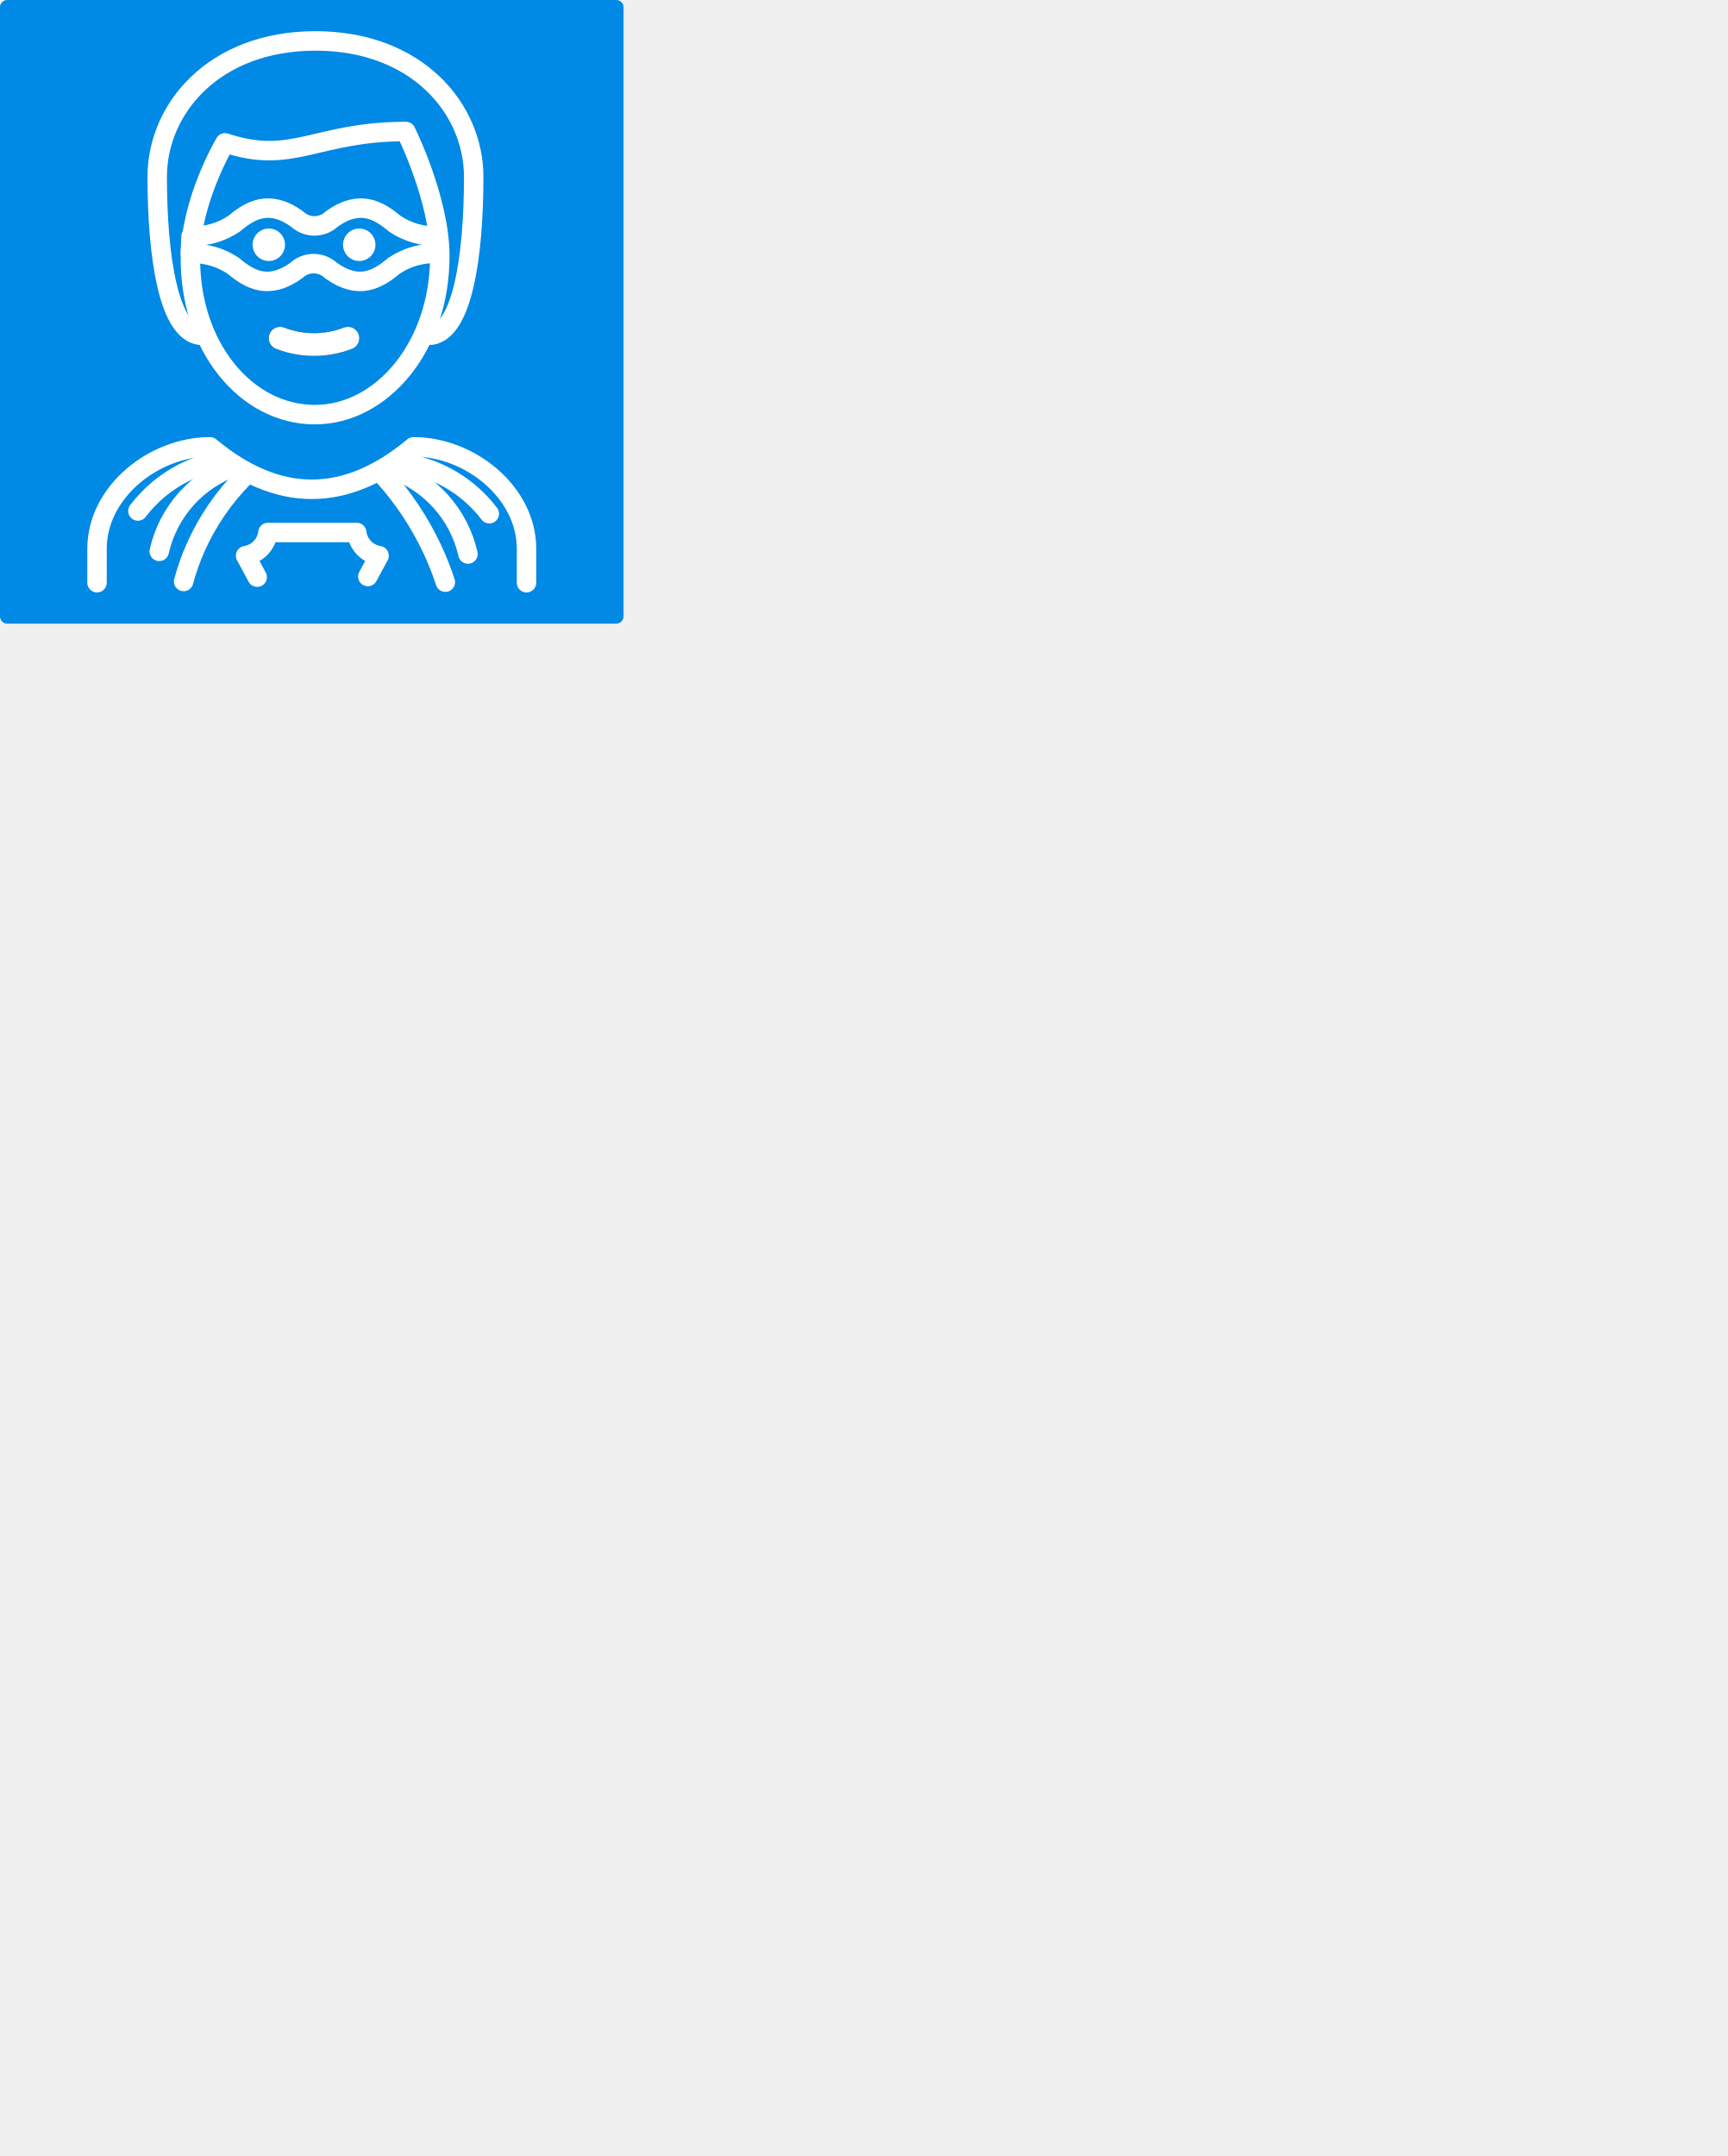
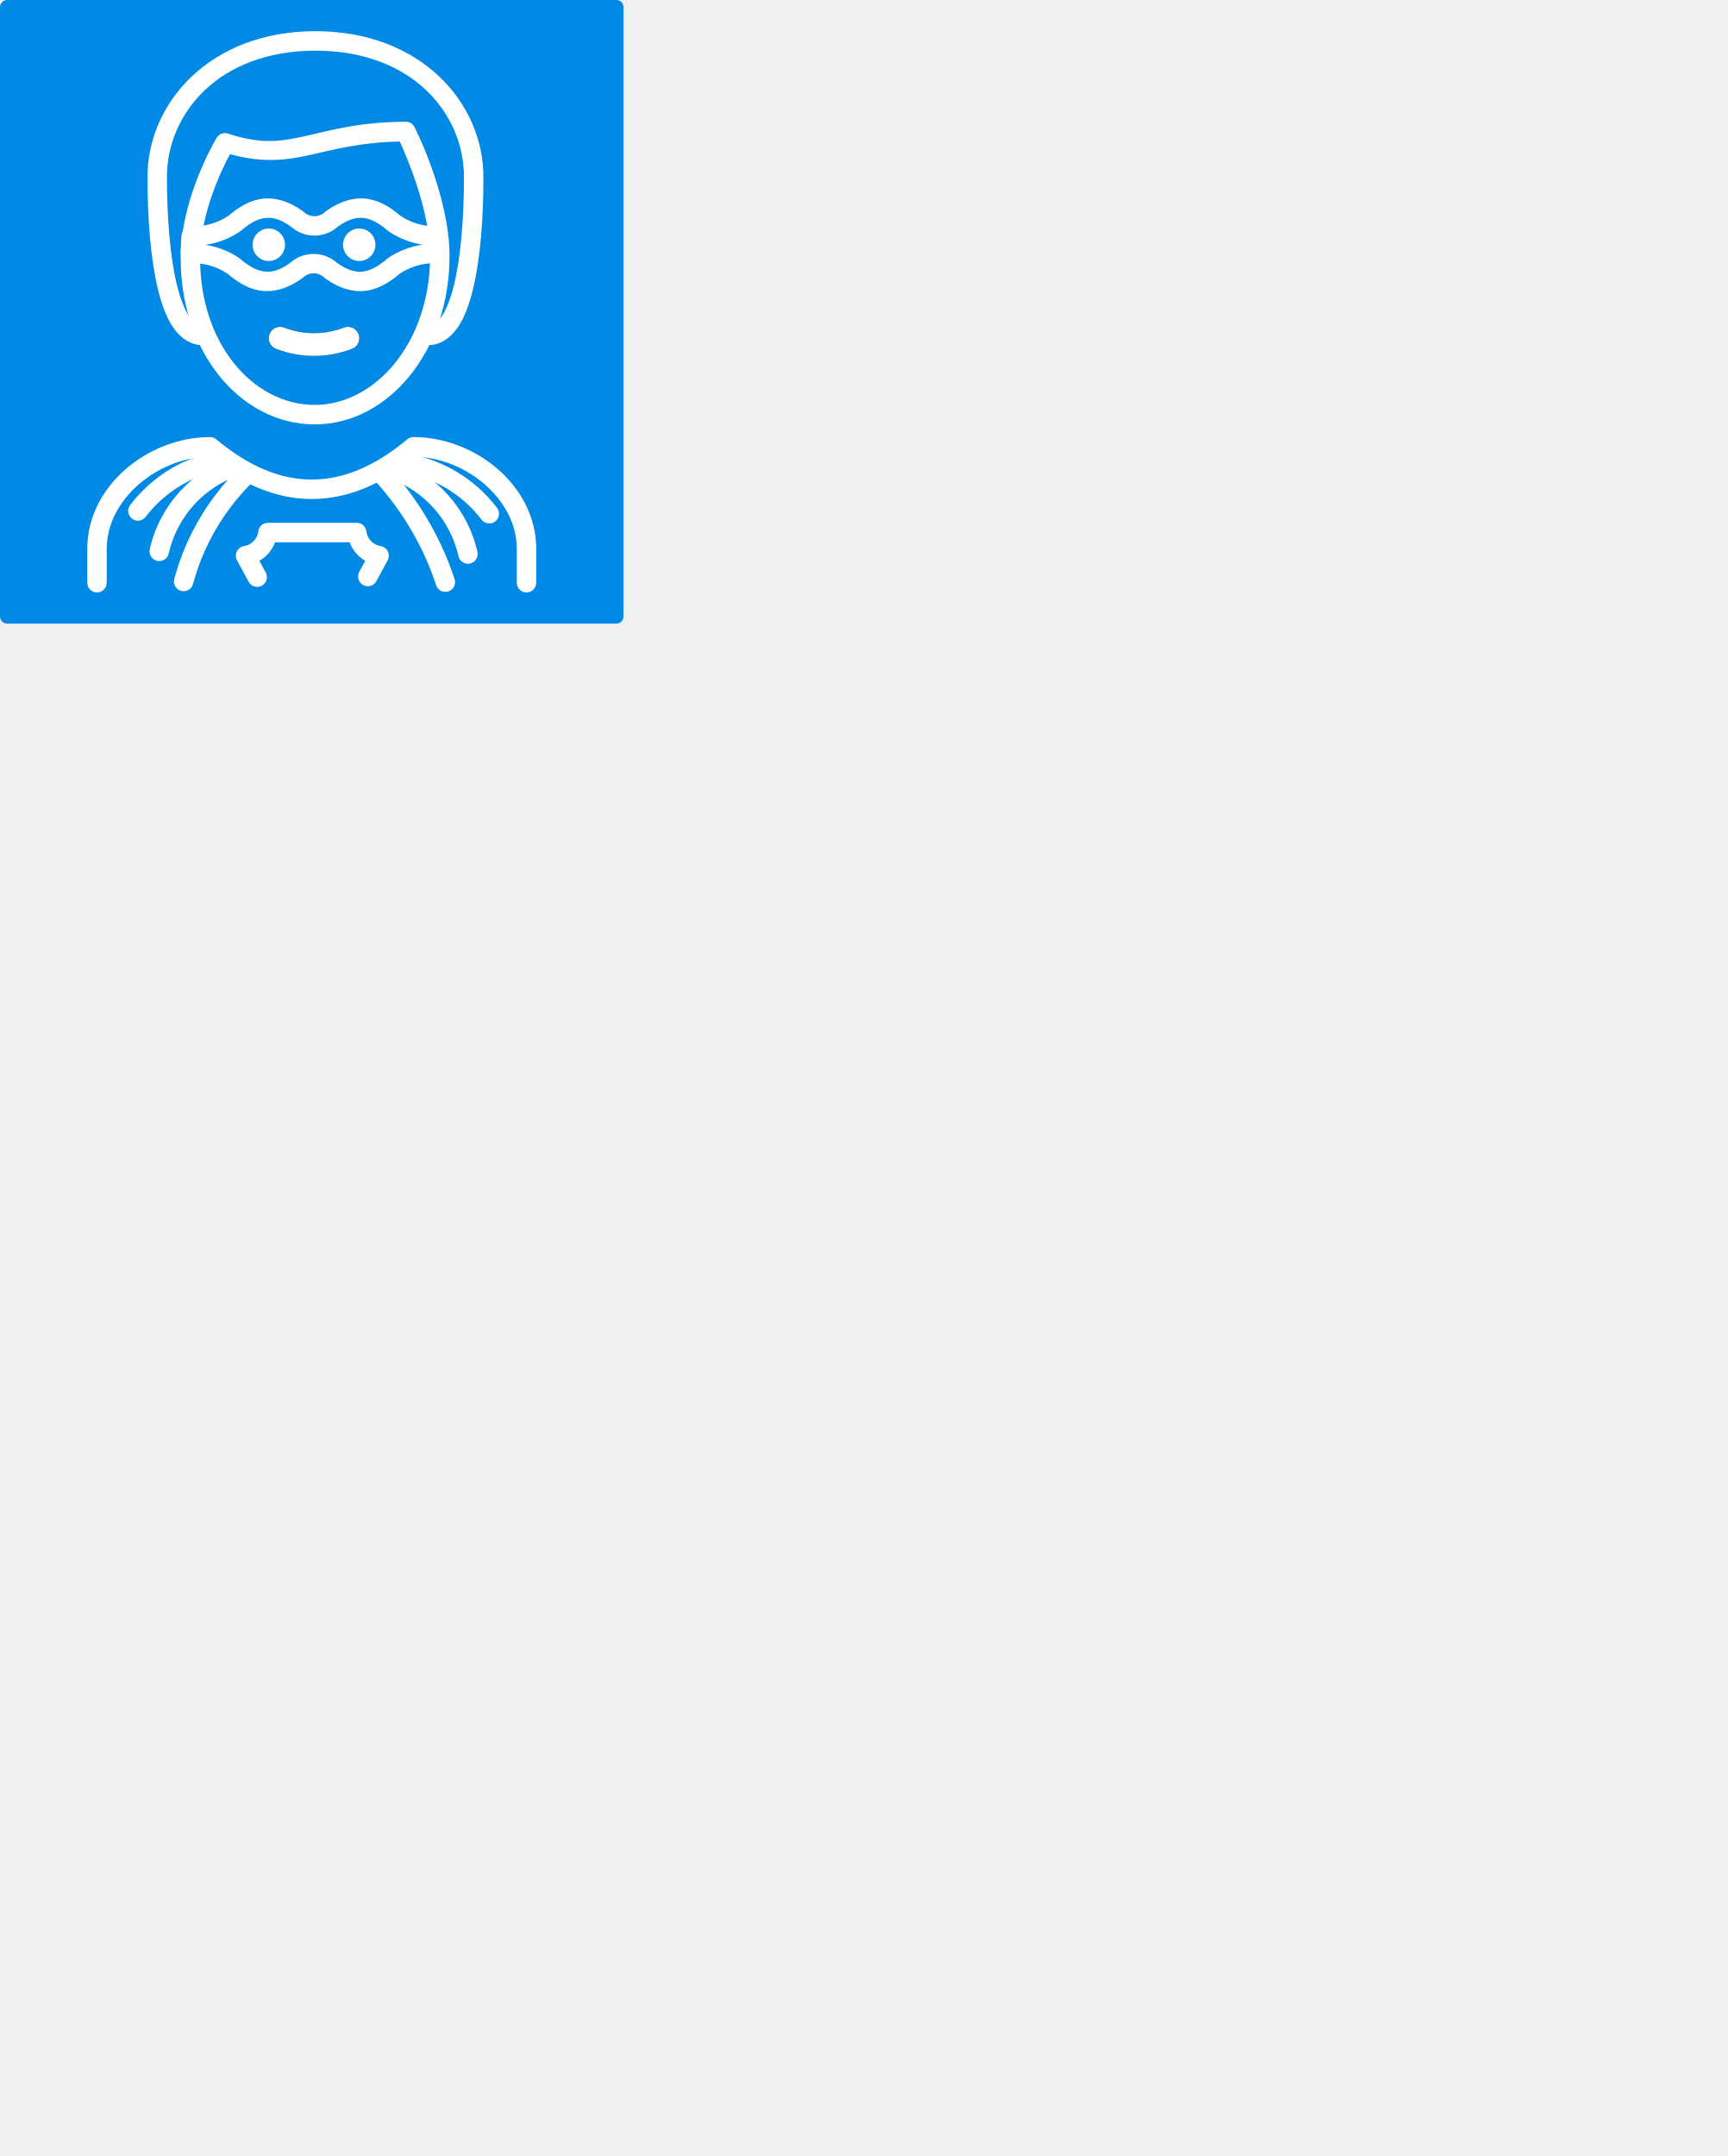
<svg xmlns="http://www.w3.org/2000/svg" id="Layer_1" data-name="Layer 1" viewBox="0 0 138.54 172.86" version="1.1">
  <defs id="defs1">
    <style id="style1">.cls-1,.cls-2,.cls-3,.cls-4,.cls-6{fill:none;}.cls-1{stroke:#000;stroke-width:6.98px;}.cls-1,.cls-2,.cls-4,.cls-6{stroke-linecap:round;}.cls-1,.cls-2,.cls-3,.cls-4{stroke-linejoin:round;}.cls-2,.cls-3,.cls-4,.cls-6{stroke:#fff;}.cls-2,.cls-3,.cls-6{stroke-width:6px;}.cls-4{stroke-width:7px;}.cls-5{fill:#fff;}.cls-6{stroke-miterlimit:10;}</style>
  </defs>
-   <g id="layer1">
-     <rect style="fill:#0089e5;stroke-width:2.649;fill-opacity:1" id="rect15" width="173.182" height="172.854" x="-17.318" y="0" ry="2.004" transform="matrix(0.2887134,0,0,0.2892609,5,0)" />
-   </g>
  <g id="line" transform="matrix(0.2598535,0,0,0.2603263,7,2.5)">
-     <path class="cls-1" d="m 482.79,1036.54 a 29,29 0 0 0 20.93,0" transform="translate(-423.29,-941.98)" id="path1" />
-     <path class="cls-2" d="m 458.82,1035.66 c -10.47,0 -13.95,-24.41 -13.95,-48.83 0,-20.92 17.44,-41.85 48.83,-41.85 31.39,0 48.83,20.93 48.83,41.85 0,24.42 -3.49,48.83 -13.95,48.83" transform="translate(-423.29,-941.98)" id="path2" />
-     <path class="cls-3" d="m 455.11,1011.25 c -0.35,27.9 17.22,48.83 38.37,48.83 20.7,0 38.59,-20.93 38.59,-48.83 0,-17.44 -10.47,-38.37 -10.47,-38.37 -27.9,0 -34.88,10.47 -55.81,3.49 0,0 -10.46,17.44 -10.68,34.88 z" transform="translate(-423.29,-941.98)" id="path3" />
-     <path class="cls-4" d="m 482.79,1036.54 a 29,29 0 0 0 20.93,0" transform="translate(-423.29,-941.98)" id="path4" />
+     <path id="rect15" style="fill:#0089e5;stroke-width:2.649" transform="matrix(1.111062,0,0,1.111148,-7.696643,-9.603333)" d="M -15.314,0 H 153.86 c 1.11,0 2.004,0.894 2.004,2.004 V 170.851 c 0,1.11 -0.894,2.004 -2.004,2.004 H -15.314 c -1.11,0 -2.004,-0.894 -2.004,-2.004 V 2.004 C -17.318,0.894 -16.425,0 -15.314,0 Z" />
+     <path style="color:#000000;fill:#000000;stroke-linecap:round;stroke-linejoin:round;-inkscape-stroke:none" d="m 484.049,1033.285 a 3.49,3.49 0 0 0 -4.514,1.996 3.49,3.49 0 0 0 1.996,4.514 c 7.543,2.919 15.904,2.919 23.447,0 a 3.49,3.49 0 0 0 1.996,-4.514 3.49,3.49 0 0 0 -4.514,-1.996 c -5.924,2.292 -12.488,2.292 -18.412,0 z" id="path1" transform="translate(-423.29,-941.98)" />
+     <path style="color:#000000;fill:#ffffff;stroke-linecap:round;stroke-linejoin:round;-inkscape-stroke:none" d="m 493.699,941.98 c -32.724,0 -51.83,22.262 -51.83,44.85 0,12.352 0.855,24.703 3.131,34.268 1.138,4.782 2.604,8.88 4.734,12.043 2.13,3.163 5.303,5.52 9.086,5.52 a 3,3 0 0 0 3,-3 3,3 0 0 0 -3,-3 c -1.452,0 -2.643,-0.694 -4.109,-2.871 -1.467,-2.177 -2.832,-5.709 -3.873,-10.082 -2.081,-8.746 -2.969,-20.809 -2.969,-32.877 0,-19.253 15.774,-38.85 45.83,-38.85 30.056,0 45.83,19.597 45.83,38.85 0,12.067 -0.888,24.131 -2.971,32.877 -1.041,4.373 -2.408,7.904 -3.875,10.082 -1.467,2.178 -2.655,2.871 -4.104,2.871 a 3,3 0 0 0 -3,3 3,3 0 0 0 3,3 c 3.782,0 6.95,-2.357 9.08,-5.52 2.13,-3.162 3.598,-7.261 4.736,-12.043 2.277,-9.564 3.133,-21.915 3.133,-34.268 0,-22.587 -19.107,-44.85 -51.83,-44.85 z" id="path2" transform="translate(-423.29,-941.98)" />
+     <path style="color:#000000;fill:#ffffff;stroke-linejoin:round;-inkscape-stroke:none" d="m 521.6,969.881 c -14.325,0 -23.482,2.724 -31.17,4.434 -7.688,1.709 -13.748,2.525 -23.691,-0.791 a 3,3 0 0 0 -3.521,1.303 c 0,0 -10.873,17.773 -11.107,36.387 -0.366,29.178 18.242,51.867 41.371,51.867 22.722,0 41.59,-22.648 41.59,-51.83 0,-18.641 -10.787,-39.713 -10.787,-39.713 a 3,3 0 0 0 -2.684,-1.656 z m -1.893,6.086 c 1.938,4.188 9.363,21.066 9.363,35.283 0,26.617 -16.912,45.83 -35.59,45.83 -19.171,0 -35.705,-19.171 -35.371,-45.793 0.171,-13.583 6.899,-27.138 9.215,-31.443 9.664,2.711 17.043,1.966 24.408,0.328 7.601,-1.69 15.593,-3.97 27.975,-4.205 z" id="path3" transform="translate(-423.29,-941.98)" />
+     <path style="color:#000000;fill:#ffffff;stroke-linecap:round;stroke-linejoin:round;-inkscape-stroke:none" d="m 484.053,1033.275 a 3.5,3.5 0 0 0 -4.527,2.002 3.5,3.5 0 0 0 2.002,4.527 c 7.545,2.92 15.91,2.92 23.455,0 a 3.5,3.5 0 0 0 2.002,-4.527 3.5,3.5 0 0 0 -4.527,-2.002 c -5.922,2.291 -12.483,2.291 -18.404,0 z" id="path4" transform="translate(-423.29,-941.98)" />
    <path class="cls-5" d="m 512.21,1007.76 a 5,5 0 1 1 -5,-5 5,5 0 0 1 5,5" transform="translate(-423.29,-941.98)" id="path5" />
    <path class="cls-5" d="m 484.3,1007.76 a 5,5 0 1 1 -5,-5 5,5 0 0 1 5,5" transform="translate(-423.29,-941.98)" id="path6" />
-     <path class="cls-6" d="M 438.91,1089.75 A 41.43,41.43 0 0 1 453,1078 a 40.94,40.94 0 0 1 11.54,-3.79" transform="translate(-423.29,-941.98)" id="path7" />
-     <path class="cls-6" d="m 469.11,1075.93 a 36.14,36.14 0 0 0 -23.62,26.25" transform="translate(-423.29,-941.98)" id="path8" />
-     <path class="cls-6" d="m 547.34,1090.59 a 41,41 0 0 0 -25.65,-15.51" transform="translate(-423.29,-941.98)" id="path9" />
-     <path class="cls-6" d="M 517.14,1076.78 A 36.14,36.14 0 0 1 540.76,1103" transform="translate(-423.29,-941.98)" id="path10" />
-     <path class="cls-6" d="m 471.66,1079.22 a 73.3,73.3 0 0 0 -15,21.91 72.33,72.33 0 0 0 -3.64,10.33" transform="translate(-423.29,-941.98)" id="path11" />
-     <path class="cls-2" d="m 426.29,1111.84 v -10.46 c 0,-17.42 17.47,-31.39 34.88,-31.39 q 31.4,26.16 62.78,0 c 17.42,0 34.88,14 34.88,31.39 v 10.46" transform="translate(-423.29,-941.98)" id="path12" />
-     <path class="cls-6" d="m 515,1079.22 a 92.2,92.2 0 0 1 14.61,22 88.85,88.85 0 0 1 4.17,10.45" transform="translate(-423.29,-941.98)" id="path13" />
-     <path class="cls-2" d="m 475.72,1110.13 -3.58,-6.61 a 8.23,8.23 0 0 0 6.9,-7.14 h 27.39 a 8.22,8.22 0 0 0 6.9,7.14 c -0.1,0.18 -3.38,6.23 -3.47,6.41" transform="translate(-423.29,-941.98)" id="path14" />
-     <path class="cls-3" d="m 455.33,1005.09 a 22.5,22.5 0 0 0 13.31,-3.85 c 4.91,-4.14 10.85,-7.58 19.41,-1.39 a 7.81,7.81 0 0 0 10.66,0 c 8.56,-6.19 14.5,-2.75 19.41,1.39 a 22.53,22.53 0 0 0 13.32,3.85 l -0.26,5.34 a 22.5,22.5 0 0 0 -13.31,3.85 c -4.91,4.14 -10.85,7.58 -19.41,1.39 a 7.81,7.81 0 0 0 -10.66,0 c -8.56,6.19 -14.5,2.75 -19.41,-1.39 a 22.53,22.53 0 0 0 -13.32,-3.85 z" transform="translate(-423.29,-941.98)" id="path15" />
+     <path style="color:#000000;fill:#ffffff;stroke-linecap:round;stroke-miterlimit:10;-inkscape-stroke:none" d="m 464.037,1071.252 c -4.308,0.733 -8.481,2.104 -12.385,4.068 l -0.008,0 -0.008,0 c -5.915,3.018 -11.08,7.323 -15.111,12.6 a 3,3 0 0 0 0.562,4.207 3,3 0 0 0 4.205,-0.562 c 3.486,-4.562 7.951,-8.286 13.064,-10.896 0.002,-0 0.004,-0 0.006,-0 3.366,-1.692 6.966,-2.872 10.68,-3.504 a 3,3 0 0 0 2.455,-3.461 3,3 0 0 0 -3.461,-2.455 z" id="path7" transform="translate(-423.29,-941.98)" />
+     <path style="color:#000000;fill:#ffffff;stroke-linecap:round;stroke-miterlimit:10;-inkscape-stroke:none" d="m 468.145,1073.09 c -12.887,4.381 -22.579,15.153 -25.58,28.43 a 3,3 0 0 0 2.264,3.586 3,3 0 0 0 3.588,-2.264 c 2.542,-11.249 10.741,-20.361 21.66,-24.072 a 3,3 0 0 0 1.875,-3.805 3,3 0 0 0 -3.807,-1.875 z" id="path8" transform="translate(-423.29,-941.98)" />
+     <path style="color:#000000;fill:#ffffff;stroke-linecap:round;stroke-miterlimit:10;-inkscape-stroke:none" d="m 522.197,1072.123 a 3,3 0 0 0 -3.465,2.451 3,3 0 0 0 2.451,3.463 c 9.456,1.62 17.947,6.754 23.773,14.375 a 3,3 0 0 0 4.205,0.561 3,3 0 0 0 0.561,-4.205 c -6.745,-8.823 -16.579,-14.77 -27.525,-16.645 z" id="path9" transform="translate(-423.29,-941.98)" />
+     <path style="color:#000000;fill:#ffffff;stroke-linecap:round;stroke-miterlimit:10;-inkscape-stroke:none" d="m 518.105,1073.939 a 3,3 0 0 0 -3.807,1.875 3,3 0 0 0 1.877,3.807 c 10.912,3.707 19.107,12.805 21.658,24.043 a 3,3 0 0 0 3.59,2.262 3,3 0 0 0 2.262,-3.59 c -3.011,-13.264 -12.701,-24.022 -25.58,-28.396 z" id="path10" transform="translate(-423.29,-941.98)" />
+     <path style="color:#000000;fill:#ffffff;stroke-linecap:round;stroke-miterlimit:10;-inkscape-stroke:none" d="m 473.775,1077.092 a 3,3 0 0 0 -4.242,0.014 c -6.55,6.588 -11.842,14.317 -15.615,22.807 l -0.002,0 -0.002,0.01 c -1.534,3.485 -2.801,7.081 -3.791,10.758 a 3,3 0 0 0 2.117,3.678 3,3 0 0 0 3.676,-2.117 c 0.91,-3.381 2.077,-6.688 3.486,-9.893 l 0.002,-0 c 8.3e-4,-0 0.001,-0 0.002,-0.01 3.476,-7.818 8.349,-14.934 14.381,-21.002 a 3,3 0 0 0 -0.012,-4.244 z" id="path11" transform="translate(-423.29,-941.98)" />
+     <path style="color:#000000;fill:#ffffff;stroke-linecap:round;stroke-linejoin:round;-inkscape-stroke:none" d="m 461.17,1066.99 c -19.015,0 -37.881,14.965 -37.881,34.391 v 10.459 a 3,3 0 0 0 3,3 3,3 0 0 0 3,-3 v -10.459 c 0,-15.137 15.506,-27.852 31.031,-28.307 10.511,8.468 21.316,12.996 32.244,12.996 10.928,0 21.732,-4.528 32.236,-12.996 15.532,0.457 31.029,13.202 31.029,28.307 v 10.459 a 3,3 0 0 0 3,3 3,3 0 0 0 3,-3 v -10.459 c 0,-19.398 -18.854,-34.391 -37.881,-34.391 a 3,3 0 0 0 -1.92,0.695 c -10.082,8.405 -19.835,12.385 -29.465,12.385 -9.63,0 -19.386,-3.979 -29.475,-12.385 a 3,3 0 0 0 -1.92,-0.695 z" id="path12" transform="translate(-423.29,-941.98)" />
+     <path style="color:#000000;fill:#ffffff;stroke-linecap:round;stroke-miterlimit:10;-inkscape-stroke:none" d="m 513,1076.984 a 3,3 0 0 0 -0.236,4.236 c 5.708,6.38 10.469,13.547 14.135,21.283 v 0 h 0.002 c 1.555,3.277 2.901,6.65 4.029,10.098 a 3,3 0 0 0 3.783,1.918 3,3 0 0 0 1.918,-3.785 c -1.207,-3.688 -2.647,-7.295 -4.311,-10.801 v -0 c -3.912,-8.256 -8.992,-15.906 -15.084,-22.715 A 3,3 0 0 0 513,1076.984 Z" id="path13" transform="translate(-423.29,-941.98)" />
+     <path style="color:#000000;fill:#ffffff;stroke-linecap:round;stroke-linejoin:round;-inkscape-stroke:none" d="m 479.039,1093.381 a 3,3 0 0 0 -2.977,2.639 c -0.284,2.337 -2.059,4.174 -4.385,4.537 a 3,3 0 0 0 -2.176,4.393 l 3.58,6.609 a 3,3 0 0 0 4.066,1.209 3,3 0 0 0 1.209,-4.066 l -1.955,-3.609 c 2.229,-1.277 3.907,-3.294 4.842,-5.711 h 22.979 c 0.933,2.417 2.613,4.434 4.842,5.711 -0.052,0.097 -0.058,0.106 -0.111,0.205 -0.422,0.779 -0.843,1.557 -1.166,2.154 -0.161,0.298 -0.298,0.552 -0.398,0.738 -0.1,0.186 -0.075,0.122 -0.213,0.398 a 3,3 0 0 0 1.342,4.025 3,3 0 0 0 4.025,-1.342 c -0.115,0.231 0.032,-0.06 0.129,-0.24 0.097,-0.18 0.232,-0.43 0.393,-0.727 0.321,-0.594 0.742,-1.372 1.164,-2.15 0.843,-1.556 1.842,-3.389 1.725,-3.178 a 3,3 0 0 0 -2.162,-4.422 c -2.325,-0.361 -4.102,-2.197 -4.383,-4.533 a 3,3 0 0 0 -2.979,-2.641 z" id="path14" transform="translate(-423.29,-941.98)" />
+     <path style="color:#000000;fill:#ffffff;stroke-linejoin:round;-inkscape-stroke:none" d="m 479.523,993.496 c -1.071,-0.042 -2.111,0.038 -3.109,0.229 -3.993,0.761 -7.109,3.032 -9.707,5.223 l 0.252,-0.193 c -3.399,2.298 -7.434,3.467 -11.535,3.338 a 3,3 0 0 0 -3.09,2.852 l -0.26,5.34 a 3,3 0 0 0 3.09,3.144 c 4.104,-0.129 8.144,1.039 11.547,3.338 l -0.254,-0.191 c 2.598,2.19 5.714,4.46 9.707,5.221 3.993,0.761 8.634,-0.251 13.395,-3.693 a 3,3 0 0 0 0.289,-0.238 c 1.869,-1.745 4.695,-1.745 6.564,0 a 3,3 0 0 0 0.289,0.238 c 4.761,3.443 9.401,4.454 13.395,3.693 3.993,-0.761 7.111,-3.03 9.709,-5.221 l -0.254,0.191 c 3.399,-2.298 7.434,-3.467 11.535,-3.338 a 3,3 0 0 0 3.09,-2.852 l 0.26,-5.34 a 3,3 0 0 0 -3.09,-3.144 c -4.104,0.129 -8.144,-1.039 -11.547,-3.338 l 0.256,0.193 c -2.598,-2.19 -5.716,-4.462 -9.709,-5.223 -3.993,-0.761 -8.634,0.253 -13.395,3.695 a 3,3 0 0 0 -0.289,0.238 c -1.869,1.745 -4.695,1.745 -6.564,0 a 3,3 0 0 0 -0.289,-0.238 c -3.571,-2.582 -7.073,-3.799 -10.285,-3.924 z m -1.986,6.123 c 2.344,-0.447 4.957,-0.085 8.756,2.662 l -0.291,-0.238 c 4.133,3.859 10.623,3.859 14.756,0 l -0.289,0.238 c 3.799,-2.747 6.41,-3.109 8.754,-2.662 2.344,0.447 4.651,1.964 6.963,3.914 a 3,3 0 0 0 0.256,0.193 c 3.104,2.097 6.624,3.422 10.285,4.006 -3.753,0.559 -7.362,1.916 -10.537,4.062 a 3,3 0 0 0 -0.254,0.191 c -2.312,1.95 -4.619,3.469 -6.963,3.916 -2.344,0.447 -4.955,0.083 -8.754,-2.664 l 0.289,0.238 c -4.133,-3.859 -10.623,-3.859 -14.756,0 l 0.291,-0.238 c -3.799,2.747 -6.412,3.111 -8.756,2.664 -2.344,-0.447 -4.651,-1.966 -6.963,-3.916 a 3,3 0 0 0 -0.254,-0.191 c -3.104,-2.097 -6.626,-3.425 -10.287,-4.008 3.753,-0.559 7.362,-1.916 10.537,-4.062 a 3,3 0 0 0 0.254,-0.191 c 2.312,-1.95 4.619,-3.467 6.963,-3.914 z" id="path15" transform="translate(-423.29,-941.98)" />
  </g>
</svg>
